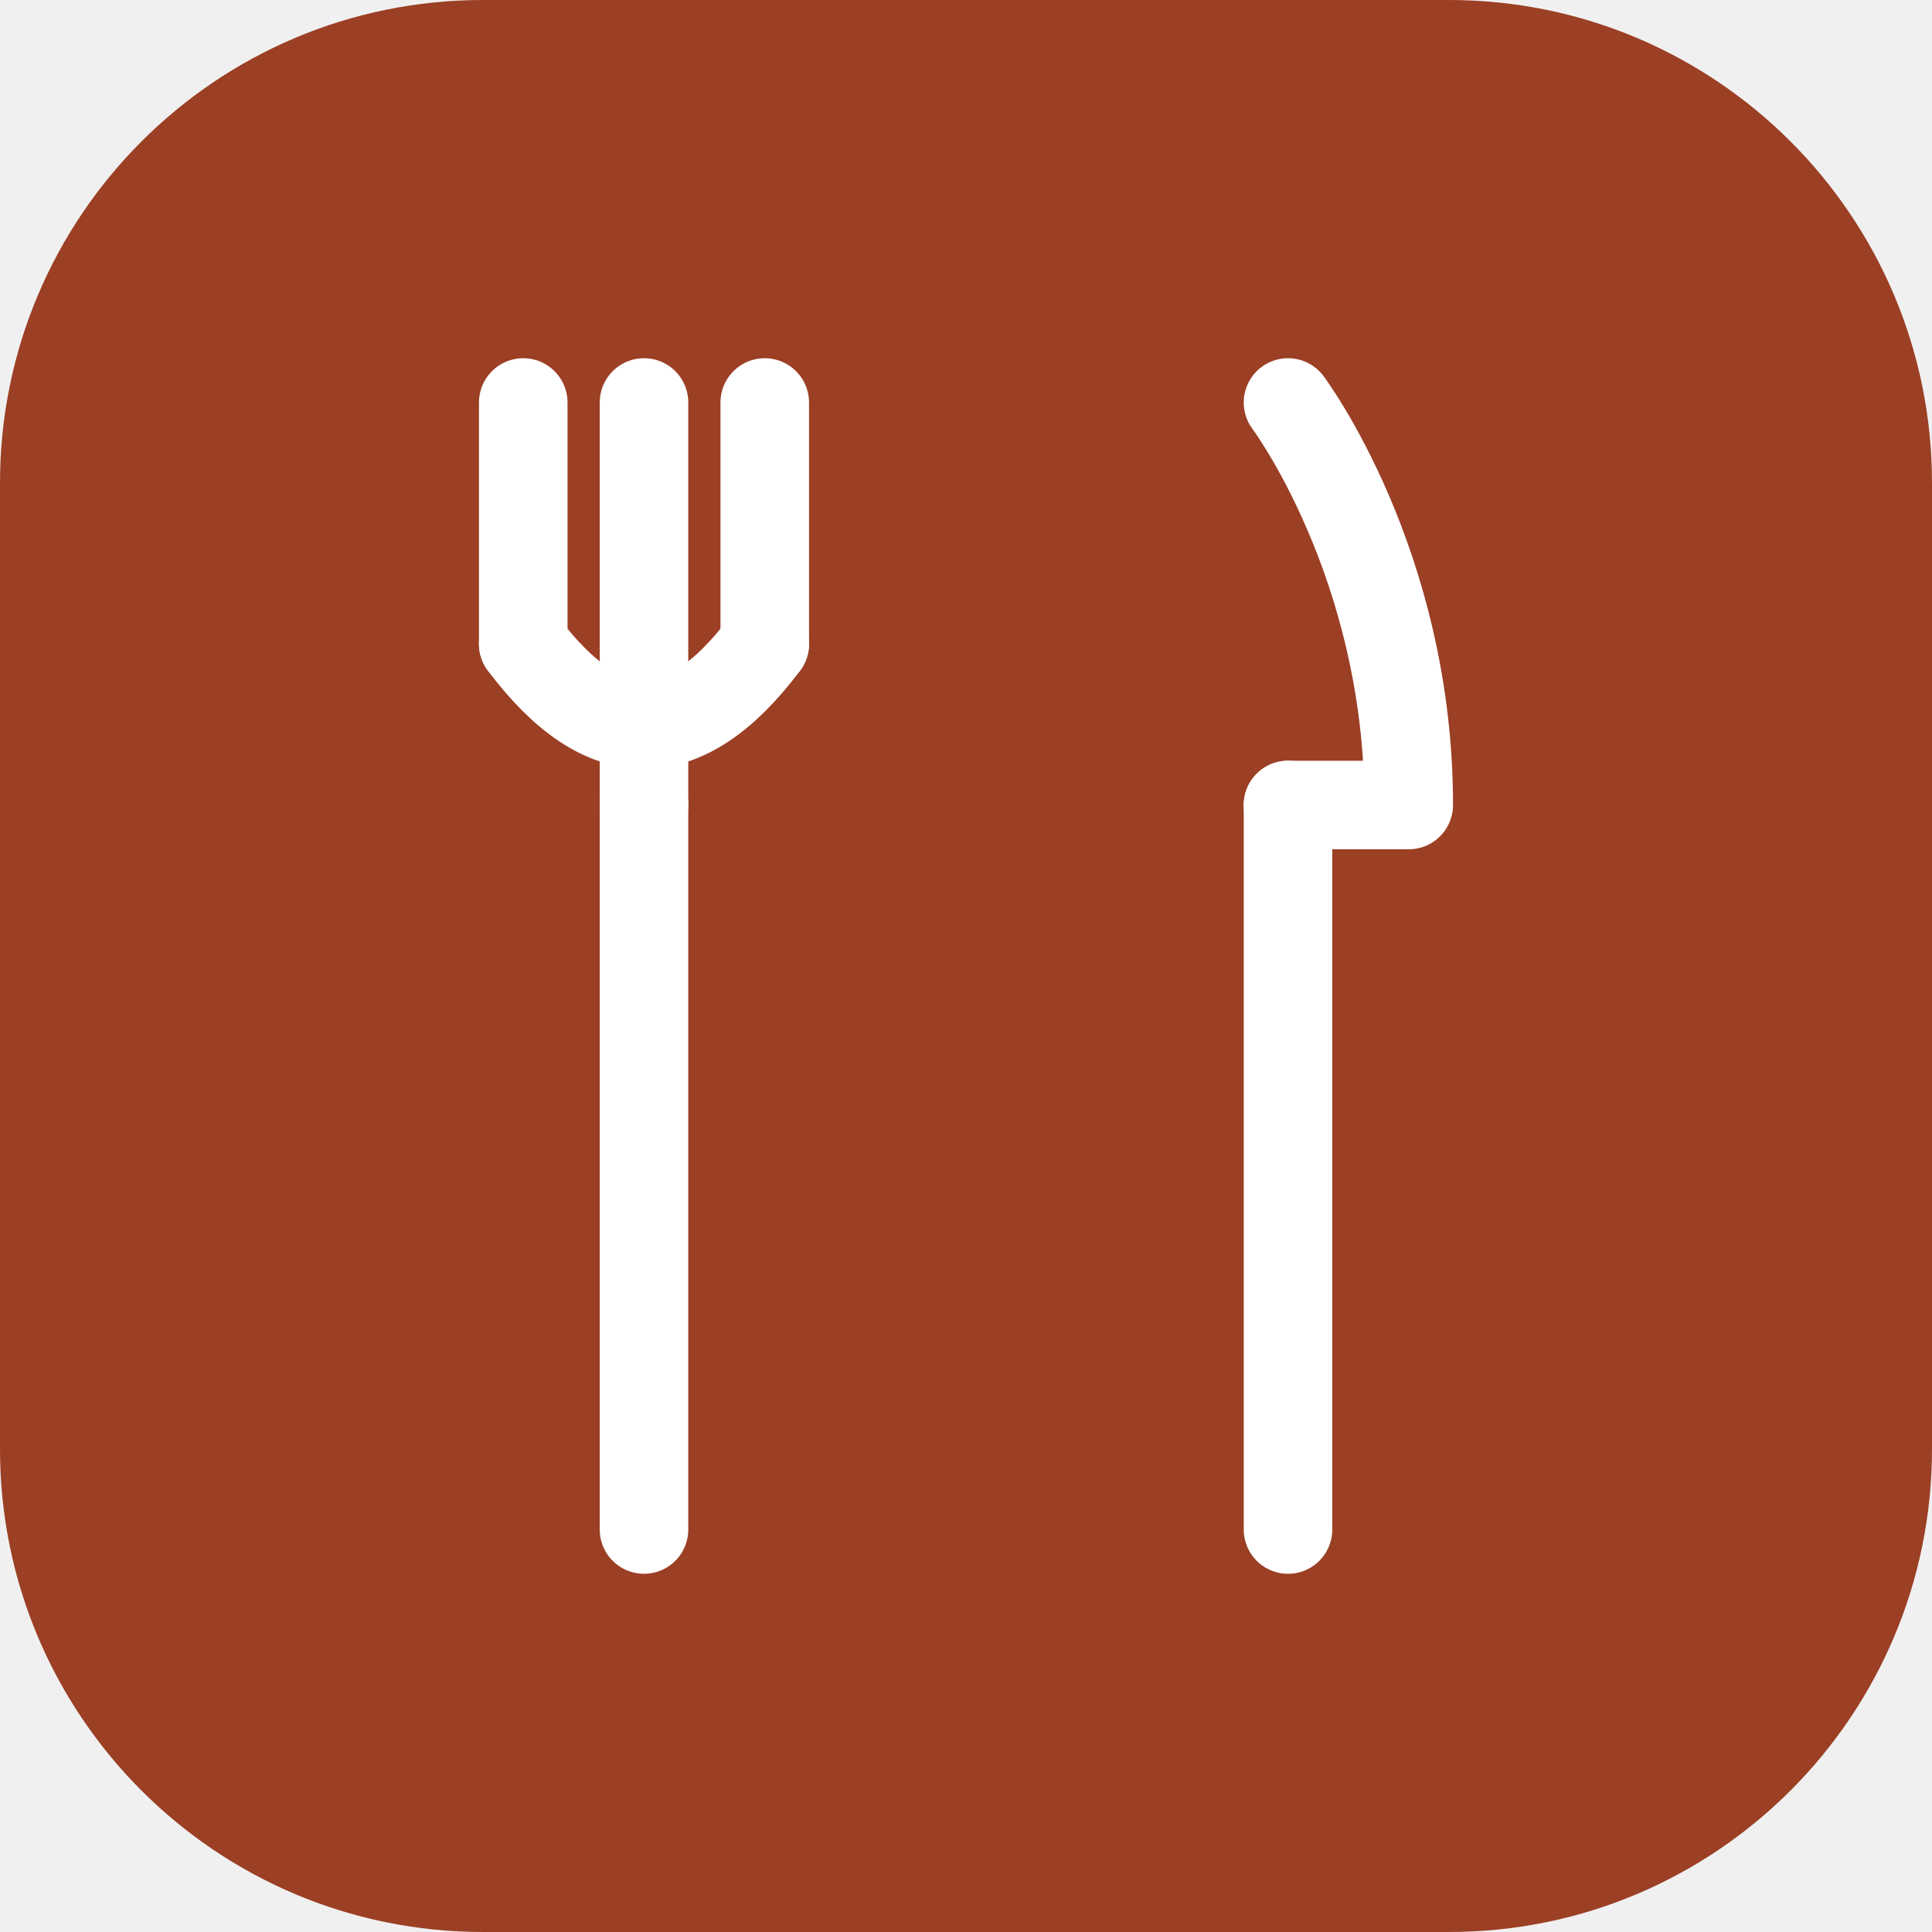
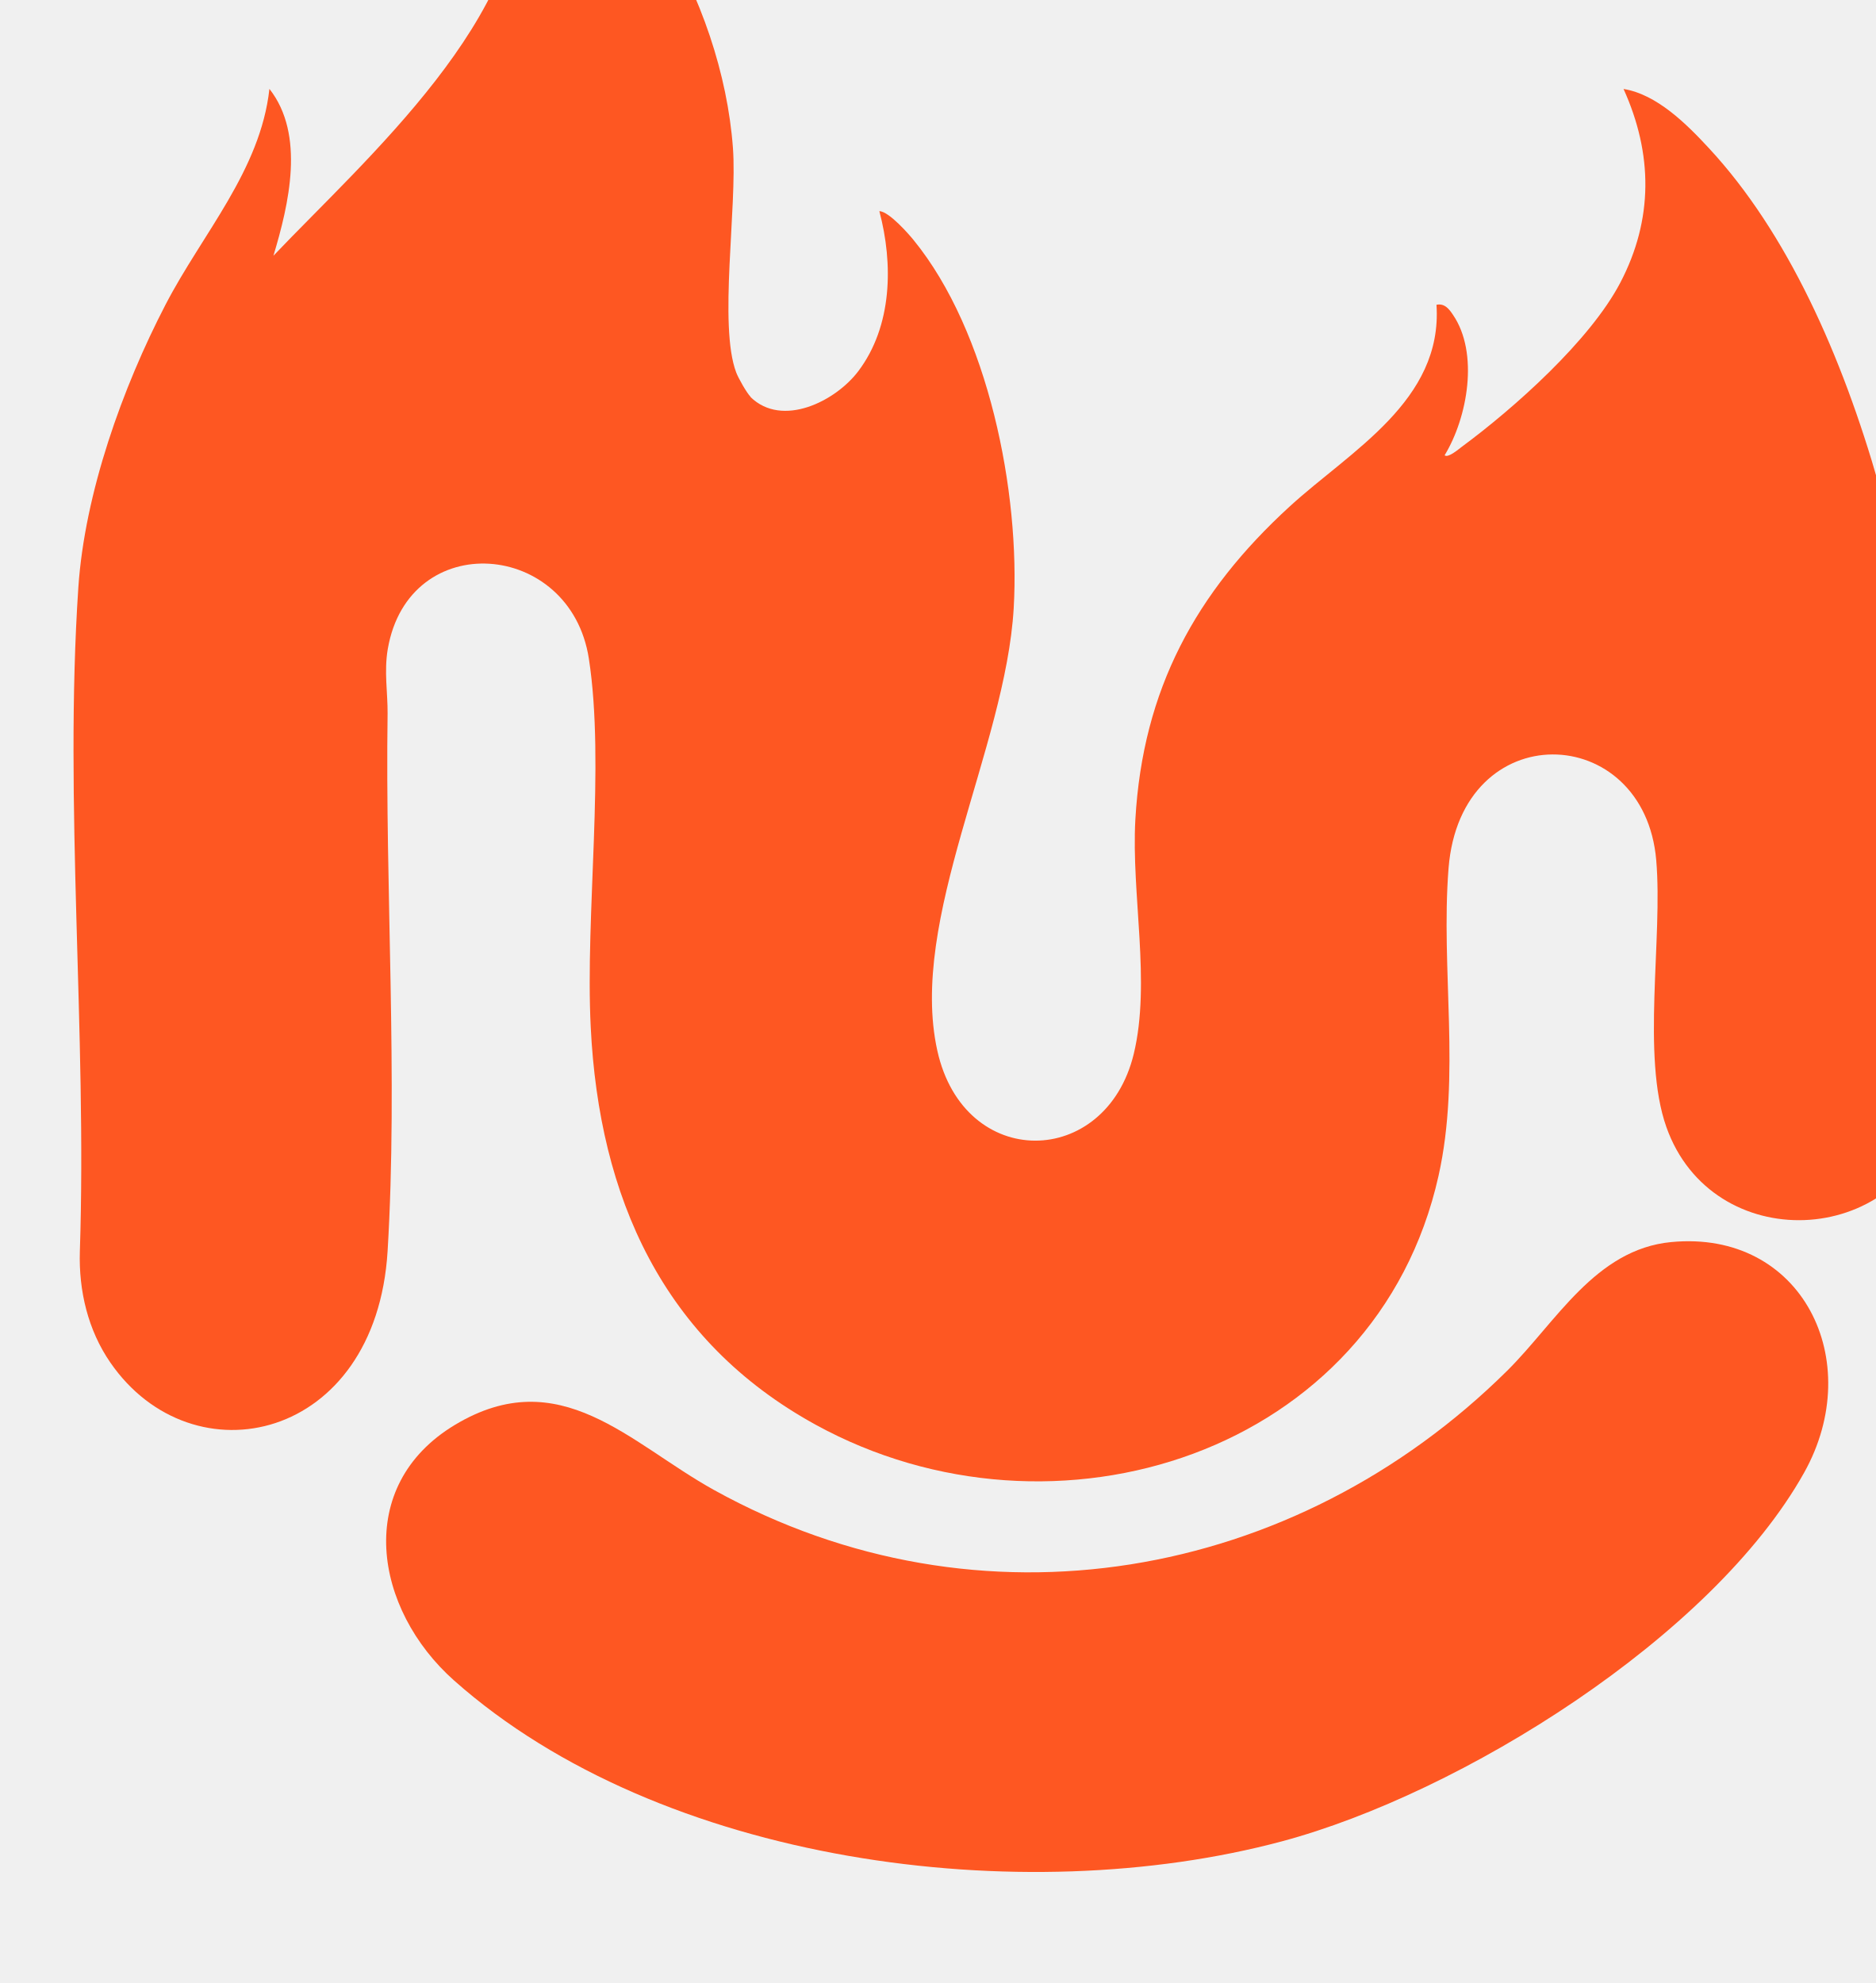
- <svg xmlns="http://www.w3.org/2000/svg" viewBox="0 0 48 48" fill="none">
-   <rect width="48" height="48" rx="12" fill="#9b3f25" />
-   <line x1="16" y1="10" x2="16" y2="20" stroke="white" stroke-width="2.2" stroke-linecap="round" />
-   <line x1="13" y1="10" x2="13" y2="16" stroke="white" stroke-width="2.2" stroke-linecap="round" />
-   <line x1="19" y1="10" x2="19" y2="16" stroke="white" stroke-width="2.2" stroke-linecap="round" />
-   <path d="M13 16 Q16 20 19 16" stroke="white" stroke-width="2.2" fill="none" stroke-linecap="round" />
-   <line x1="16" y1="20" x2="16" y2="38" stroke="white" stroke-width="2.2" stroke-linecap="round" />
-   <path d="M32 10 C32 10 35 14 35 20 L32 20" stroke="white" stroke-width="2.2" fill="none" stroke-linecap="round" stroke-linejoin="round" />
-   <line x1="32" y1="20" x2="32" y2="38" stroke="white" stroke-width="2.2" stroke-linecap="round" />
+ <svg xmlns="http://www.w3.org/2000/svg" viewBox="210 448 210 222">
+   <path fill="#fe5722" d="M294.02,492.45c3.56,3.47,9.52.47,12.06-2.89,3.82-5.06,3.93-12.01,2.36-17.92,1.1.02,3.42,2.72,3.83,3.23,8.37,10.26,11.96,28.24,11.21,41.22-.91,15.64-11.8,34.87-8.55,49.53,2.99,13.51,18.87,13.24,21.99.37,1.94-8.02-.29-17.88.18-26.25.83-14.56,6.76-25.43,17.31-35.07,6.77-6.19,17.12-11.81,16.4-22.55.94-.2,1.46.55,1.85,1.13,2.91,4.26,1.65,11.46-.94,15.72.39.33,1.55-.67,1.91-.94,5.89-4.35,14.34-11.88,17.74-18.35,3.74-7.12,3.66-14.48.38-21.72,3.73.6,7.06,3.93,9.55,6.62,17.52,18.87,24.61,55.09,25.98,80.17.39,7.23,1.32,21.78-.5,28.25-4.18,14.87-25.13,15.65-30.24,1.16-2.8-7.93-.38-21.1-1.13-29.86-1.34-15.6-21.89-16.27-23.25.91-.89,11.3,1.39,23.19-1.12,34.42-6.96,31.14-43.02,42.54-69.73,27.87-17.14-9.41-24.24-25.49-25.18-44.51-.63-12.64,1.63-29.36-.21-41.26-2.06-13.28-20.17-14.68-22.51-1.07-.43,2.52,0,4.89-.02,7.22-.28,19.63,1.17,40.83,0,60.19-1.3,21.3-21.81,25.84-31.03,12.48-2.51-3.63-3.56-8.05-3.42-12.47.8-24.44-1.78-50.2-.17-74.31.71-10.55,4.93-22.36,9.77-31.68,4.1-7.91,10.62-15.02,11.62-24.14,4.03,5.13,2.18,12.92.45,18.68,10.48-11,28.72-26.86,27.76-43.51-.22-3.8-1.73-7.28-3.17-10.71,15.11,7.19,25.63,25.67,26.85,42.15.49,6.68-1.63,19.89.37,25.15.24.63,1.17,2.28,1.61,2.72Z" />
+   <path fill="#fe5722" d="M397.11,587.05c14.6-1.39,21.87,13.26,14.86,25.81-10.29,18.41-38.44,35.92-58.46,41.28-29.09,7.79-69.53,2.53-92.66-17.99-9-7.98-11.3-21.8.09-28.64,11.76-7.06,19.56,2.07,28.98,7.29,29.74,16.48,65.04,10.19,88.8-13.34,5.47-5.42,9.86-13.6,18.38-14.41Z" />
</svg>
